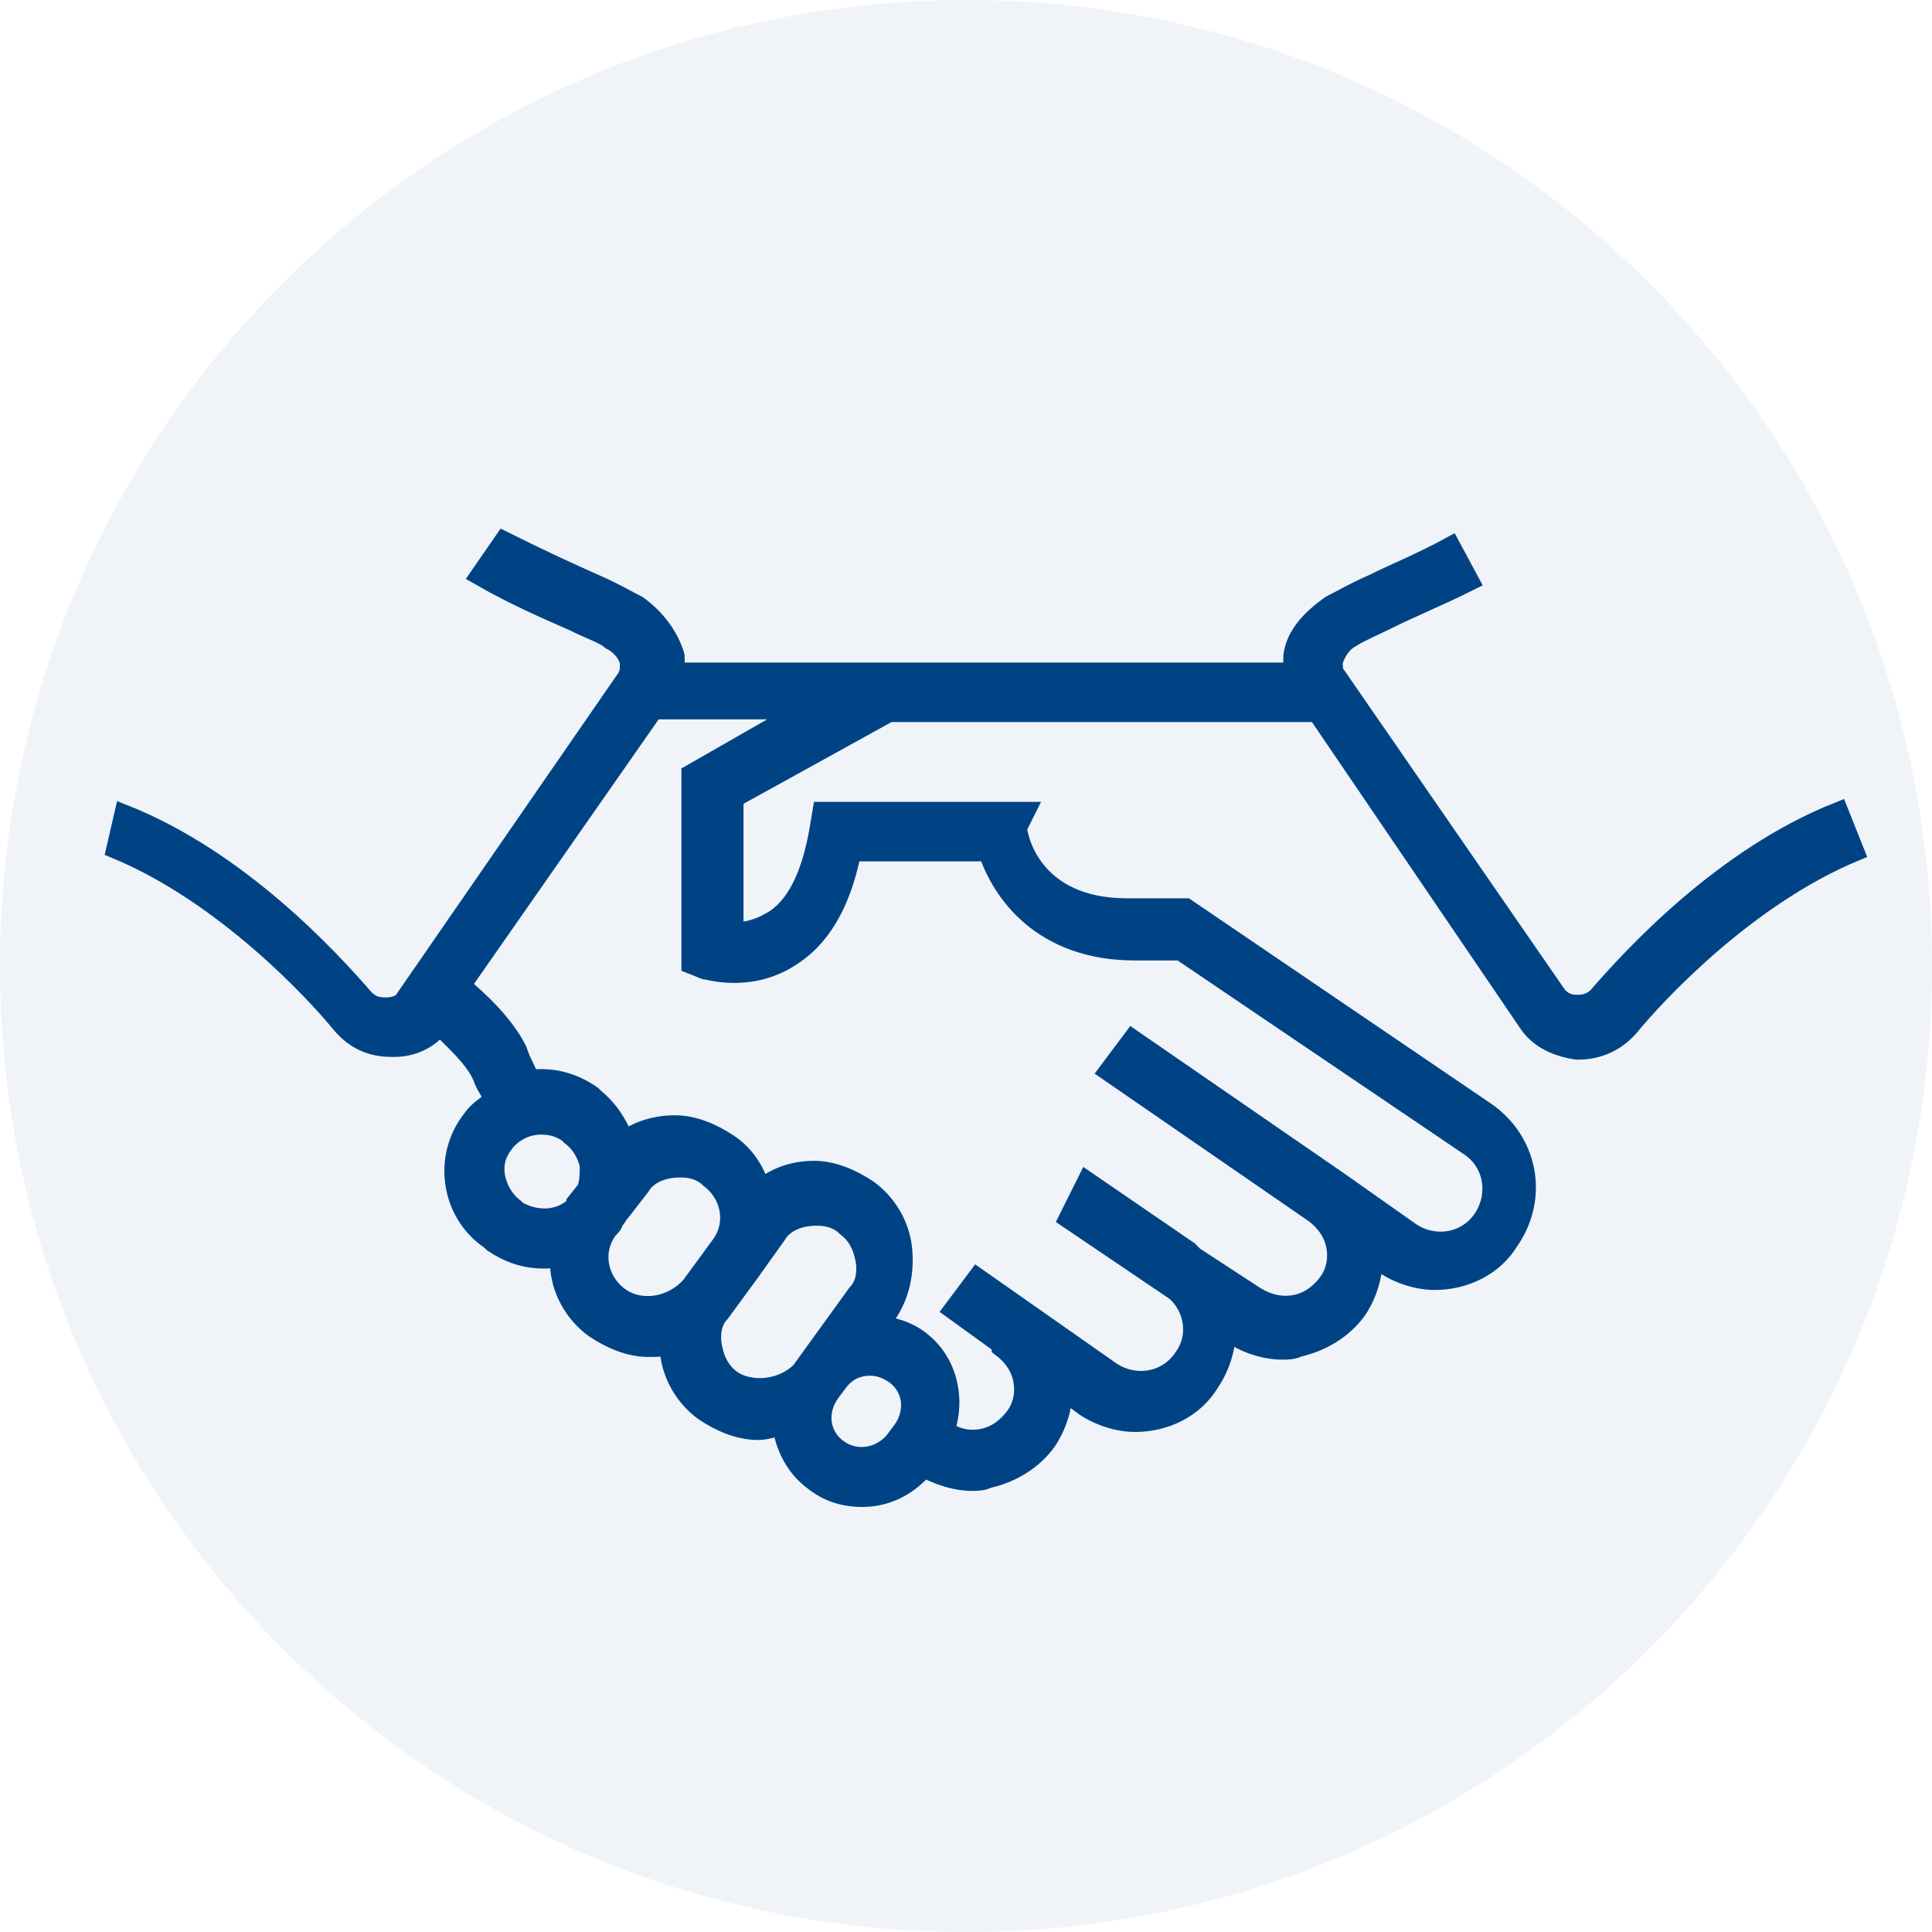
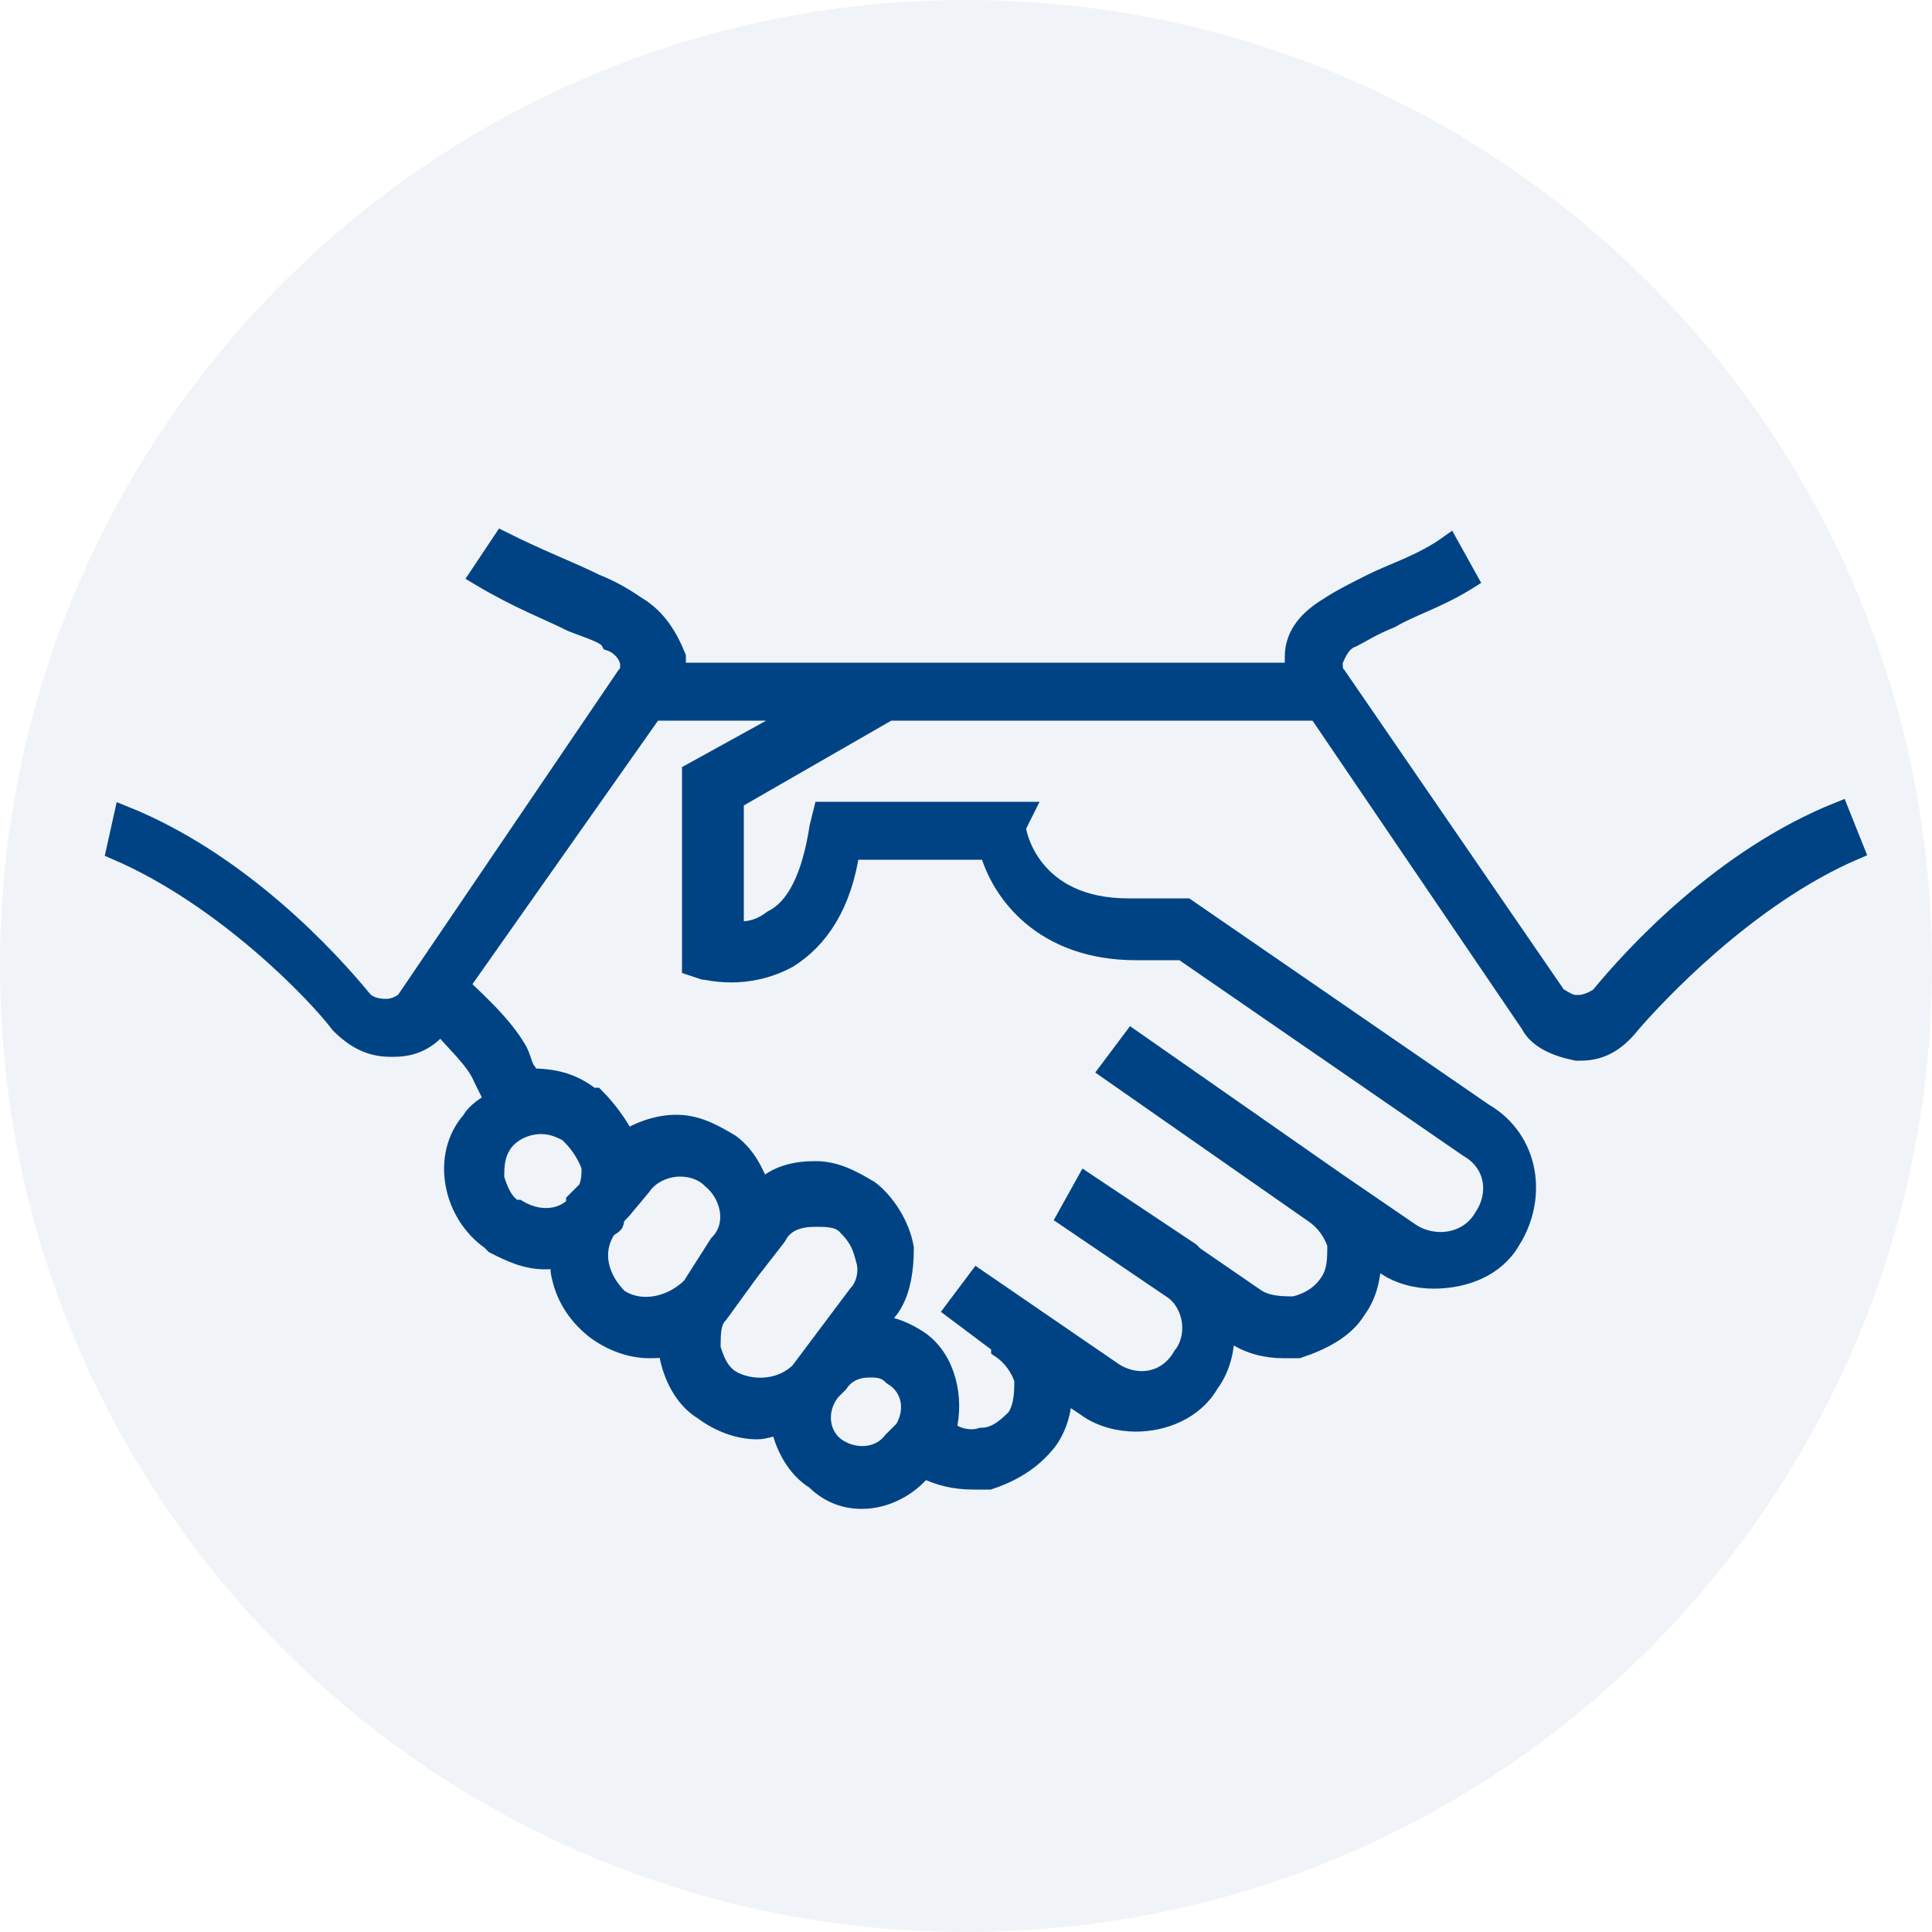
- <svg xmlns="http://www.w3.org/2000/svg" width="50px" height="50px" viewBox="0 0 50 50" version="1.1">
-   <defs />
-   <g id="About-Us" stroke="none" stroke-width="1" fill="none" fill-rule="evenodd">
-     <g id="Milestones" transform="translate(-513, -970)">
-       <g id="Q2-2017" transform="translate(453, 859)">
-         <g id="Partnerships" transform="translate(60, 111)">
-           <circle id="Oval---white" fill-opacity="0.3" fill="#CBD8E6" cx="25" cy="25" r="25" />
-           <path d="M47.585,21.002 C44.608,22.181 42.254,24.746 41.354,25.786 C41.146,25.994 40.938,25.994 40.8,25.994 C40.592,25.994 40.454,25.924 40.315,25.786 L34.569,17.466 C34.5,17.397 34.5,17.258 34.5,17.12 C34.569,16.912 34.708,16.634 34.985,16.496 C35.192,16.357 35.538,16.218 35.954,16.011 C36.508,15.733 37.2,15.456 38.031,15.04 L37.546,14.139 C36.785,14.555 36.092,14.832 35.538,15.109 C35.054,15.317 34.708,15.525 34.431,15.664 C33.946,16.011 33.531,16.426 33.462,16.981 C33.462,17.12 33.462,17.258 33.462,17.397 L23.631,17.397 L22.731,17.397 L17.469,17.397 C17.469,17.258 17.469,17.12 17.469,16.981 C17.331,16.496 16.985,16.011 16.5,15.664 C16.223,15.525 15.877,15.317 15.392,15.109 C14.769,14.832 14.008,14.485 13.038,14 L12.415,14.901 C13.385,15.456 14.215,15.803 14.838,16.08 C15.254,16.288 15.669,16.426 15.808,16.565 C16.085,16.704 16.292,16.981 16.292,17.189 C16.292,17.328 16.292,17.397 16.223,17.536 L10.477,25.855 C10.408,25.994 10.2,26.063 9.992,26.063 C9.854,26.063 9.646,26.063 9.438,25.855 C8.538,24.815 6.185,22.25 3.208,21.071 L3,21.973 C5.838,23.151 8.192,25.716 8.815,26.479 C9.162,26.895 9.577,27.103 10.131,27.103 C10.131,27.103 10.2,27.103 10.2,27.103 C10.685,27.103 11.1,26.895 11.377,26.548 C11.723,26.895 12.277,27.38 12.485,27.866 C12.554,28.074 12.623,28.143 12.692,28.282 C12.692,28.351 12.762,28.42 12.762,28.489 C12.554,28.628 12.346,28.767 12.208,28.975 C11.446,29.945 11.654,31.401 12.692,32.095 L12.762,32.164 C13.177,32.441 13.592,32.58 14.077,32.58 C14.215,32.58 14.354,32.58 14.492,32.511 C14.492,32.649 14.492,32.718 14.492,32.857 C14.562,33.481 14.908,34.036 15.392,34.382 C15.808,34.66 16.292,34.868 16.777,34.868 C16.985,34.868 17.192,34.868 17.331,34.798 C17.331,34.868 17.331,34.937 17.331,35.006 C17.4,35.63 17.746,36.185 18.231,36.532 C18.646,36.809 19.131,37.017 19.615,37.017 C19.823,37.017 20.031,36.947 20.238,36.878 C20.308,37.433 20.585,37.987 21.069,38.334 C21.415,38.611 21.831,38.75 22.315,38.75 C22.938,38.75 23.492,38.473 23.908,37.987 C24.323,38.195 24.738,38.334 25.154,38.334 C25.292,38.334 25.431,38.334 25.569,38.265 C26.192,38.126 26.746,37.779 27.092,37.294 C27.369,36.878 27.508,36.393 27.508,35.977 L28.062,36.393 C28.477,36.67 28.962,36.809 29.377,36.809 C30.138,36.809 30.9,36.462 31.315,35.769 C31.592,35.353 31.731,34.868 31.731,34.452 L31.869,34.521 C32.285,34.798 32.769,34.937 33.185,34.937 C33.323,34.937 33.462,34.937 33.6,34.868 C34.223,34.729 34.777,34.382 35.123,33.897 C35.4,33.481 35.538,32.996 35.538,32.511 L35.815,32.718 C36.231,32.996 36.715,33.134 37.131,33.134 C37.892,33.134 38.654,32.788 39.069,32.095 C39.831,30.985 39.554,29.529 38.446,28.767 L30.692,23.498 L29.169,23.498 C26.677,23.498 26.331,21.626 26.331,21.418 L26.538,21.002 L21.277,21.002 L21.208,21.418 C21,22.666 20.585,23.498 19.962,23.845 C19.615,24.053 19.269,24.122 18.992,24.122 L18.992,20.655 L23.008,18.437 L23.631,18.437 L34.085,18.437 L39.554,26.479 C39.831,26.895 40.315,27.103 40.8,27.172 C40.8,27.172 40.869,27.172 40.869,27.172 C41.354,27.172 41.838,26.964 42.185,26.548 C42.808,25.786 45.162,23.221 48,22.042 L47.585,21.002 Z M13.385,31.332 L13.315,31.263 C13.038,31.055 12.9,30.777 12.831,30.5 C12.762,30.153 12.831,29.876 13.038,29.599 C13.246,29.321 13.592,29.113 14.008,29.113 C14.285,29.113 14.492,29.183 14.7,29.321 L14.769,29.391 C15.046,29.599 15.185,29.876 15.254,30.153 C15.254,30.361 15.254,30.569 15.185,30.777 L14.908,31.124 C14.908,31.124 14.908,31.193 14.908,31.193 C14.492,31.609 13.869,31.609 13.385,31.332 Z M16.015,33.55 C15.462,33.134 15.323,32.372 15.738,31.817 C15.808,31.748 15.877,31.679 15.877,31.609 C15.946,31.54 16.015,31.401 16.085,31.332 L16.569,30.708 C16.777,30.361 17.192,30.223 17.608,30.223 C17.885,30.223 18.162,30.292 18.369,30.5 C18.923,30.916 19.062,31.679 18.646,32.233 L17.885,33.273 C17.4,33.828 16.569,33.966 16.015,33.55 Z M18.923,35.7 C18.646,35.492 18.508,35.214 18.438,34.868 C18.369,34.521 18.438,34.174 18.646,33.966 L19.408,32.926 C19.408,32.926 19.408,32.926 19.408,32.926 L20.1,31.956 C20.308,31.609 20.723,31.471 21.138,31.471 C21.415,31.471 21.692,31.54 21.9,31.748 C22.177,31.956 22.315,32.233 22.385,32.58 C22.454,32.926 22.385,33.273 22.177,33.481 L20.723,35.492 C20.238,35.977 19.408,36.046 18.923,35.7 Z M23.354,37.017 L23.146,37.294 C22.8,37.71 22.177,37.849 21.692,37.502 C21.208,37.155 21.138,36.532 21.485,36.046 L21.692,35.769 C21.9,35.492 22.177,35.353 22.523,35.353 C22.731,35.353 22.938,35.422 23.146,35.561 C23.631,35.908 23.7,36.532 23.354,37.017 Z M17.885,20.032 L17.885,24.954 L18.231,25.092 C18.3,25.092 19.338,25.439 20.377,24.815 C21.208,24.33 21.762,23.429 22.038,22.042 L25.569,22.042 C25.915,23.082 26.954,24.607 29.377,24.607 L30.554,24.607 L38.031,29.668 C38.654,30.084 38.792,30.916 38.377,31.54 C37.962,32.164 37.131,32.303 36.508,31.887 L34.638,30.569 L34.638,30.569 L29.308,26.895 L28.685,27.727 L34.015,31.401 C34.292,31.609 34.5,31.887 34.569,32.233 C34.638,32.58 34.569,32.926 34.362,33.204 C34.154,33.481 33.877,33.689 33.531,33.758 C33.185,33.828 32.838,33.758 32.492,33.55 L30.9,32.511 C30.831,32.441 30.831,32.441 30.762,32.372 L30.762,32.372 L28.131,30.569 L27.646,31.54 L30.415,33.412 C30.9,33.828 31.038,34.59 30.623,35.145 C30.208,35.769 29.377,35.908 28.754,35.492 L25.292,33.065 L24.669,33.897 L25.915,34.798 L25.915,34.868 C26.192,35.076 26.4,35.353 26.469,35.7 C26.538,36.046 26.469,36.393 26.262,36.67 C26.054,36.947 25.777,37.155 25.431,37.225 C25.085,37.294 24.738,37.225 24.462,37.017 C24.738,36.185 24.531,35.214 23.769,34.66 C23.492,34.452 23.077,34.313 22.731,34.313 L22.938,34.036 C23.285,33.55 23.423,32.926 23.354,32.303 C23.285,31.679 22.938,31.124 22.454,30.777 C22.038,30.5 21.554,30.292 21.069,30.292 C20.585,30.292 20.1,30.431 19.685,30.777 C19.546,30.292 19.269,29.876 18.854,29.599 C18.438,29.321 17.954,29.113 17.469,29.113 C16.985,29.113 16.5,29.252 16.154,29.529 C16.015,29.113 15.738,28.697 15.392,28.42 L15.323,28.351 C14.838,28.004 14.285,27.866 13.731,27.935 C13.662,27.866 13.662,27.796 13.592,27.658 C13.523,27.519 13.454,27.38 13.385,27.172 C13.038,26.479 12.346,25.855 11.931,25.508 L16.915,18.368 L20.792,18.368 L17.885,20.032 Z" id="Shape" stroke="#004385" stroke-width="0.5" fill="#004385" fill-rule="nonzero" />
-         </g>
-       </g>
-     </g>
+ <svg xmlns="http://www.w3.org/2000/svg" width="50" height="50" viewBox="0 0 50 50">
+   <g fill="none">
+     <circle cx="25" cy="25" r="25" style="fill-opacity:0.3;fill:#CBD8E6" />
+     <path d="M47.6 21C44.6 22.2 42.3 24.7 41.4 25.8 41.1 26 40.9 26 40.8 26 40.6 26 40.5 25.9 40.3 25.8L34.6 17.5C34.5 17.4 34.5 17.3 34.5 17.1 34.6 16.9 34.7 16.6 35 16.5 35.2 16.4 35.5 16.2 36 16 36.5 15.7 37.2 15.5 38 15L37.5 14.1C36.8 14.6 36.1 14.8 35.5 15.1 35.1 15.3 34.7 15.5 34.4 15.7 33.9 16 33.5 16.4 33.5 17 33.5 17.1 33.5 17.3 33.5 17.4L23.6 17.4 22.7 17.4 17.5 17.4C17.5 17.3 17.5 17.1 17.5 17 17.3 16.5 17 16 16.5 15.7 16.2 15.5 15.9 15.3 15.4 15.1 14.8 14.8 14 14.5 13 14L12.4 14.9C13.4 15.5 14.2 15.8 14.8 16.1 15.3 16.3 15.7 16.4 15.8 16.6 16.1 16.7 16.3 17 16.3 17.2 16.3 17.3 16.3 17.4 16.2 17.5L10.5 25.9C10.4 26 10.2 26.1 10 26.1 9.9 26.1 9.6 26.1 9.4 25.9 8.5 24.8 6.2 22.3 3.2 21.1L3 22C5.8 23.2 8.2 25.7 8.8 26.5 9.2 26.9 9.6 27.1 10.1 27.1 10.1 27.1 10.2 27.1 10.2 27.1 10.7 27.1 11.1 26.9 11.4 26.5 11.7 26.9 12.3 27.4 12.5 27.9 12.6 28.1 12.6 28.1 12.7 28.3 12.7 28.4 12.8 28.4 12.8 28.5 12.6 28.6 12.3 28.8 12.2 29 11.4 29.9 11.7 31.4 12.7 32.1L12.8 32.2C13.2 32.4 13.6 32.6 14.1 32.6 14.2 32.6 14.4 32.6 14.5 32.5 14.5 32.6 14.5 32.7 14.5 32.9 14.6 33.5 14.9 34 15.4 34.4 15.8 34.7 16.3 34.9 16.8 34.9 17 34.9 17.2 34.9 17.3 34.8 17.3 34.9 17.3 34.9 17.3 35 17.4 35.6 17.7 36.2 18.2 36.5 18.6 36.8 19.1 37 19.6 37 19.8 37 20 36.9 20.2 36.9 20.3 37.4 20.6 38 21.1 38.3 21.4 38.6 21.8 38.8 22.3 38.8 22.9 38.8 23.5 38.5 23.9 38 24.3 38.2 24.7 38.3 25.2 38.3 25.3 38.3 25.4 38.3 25.6 38.3 26.2 38.1 26.7 37.8 27.1 37.3 27.4 36.9 27.5 36.4 27.5 36L28.1 36.4C28.5 36.7 29 36.8 29.4 36.8 30.1 36.8 30.9 36.5 31.3 35.8 31.6 35.4 31.7 34.9 31.7 34.5L31.9 34.5C32.3 34.8 32.8 34.9 33.2 34.9 33.3 34.9 33.5 34.9 33.6 34.9 34.2 34.7 34.8 34.4 35.1 33.9 35.4 33.5 35.5 33 35.5 32.5L35.8 32.7C36.2 33 36.7 33.1 37.1 33.1 37.9 33.1 38.7 32.8 39.1 32.1 39.8 31 39.6 29.5 38.4 28.8L30.7 23.5 29.2 23.5C26.7 23.5 26.3 21.6 26.3 21.4L26.5 21 21.3 21 21.2 21.4C21 22.7 20.6 23.5 20 23.8 19.6 24.1 19.3 24.1 19 24.1L19 20.7 23 18.4 23.6 18.4 34.1 18.4 39.6 26.5C39.8 26.9 40.3 27.1 40.8 27.2 40.8 27.2 40.9 27.2 40.9 27.2 41.4 27.2 41.8 27 42.2 26.5 42.8 25.8 45.2 23.2 48 22L47.6 21ZM13.4 31.3L13.3 31.3C13 31.1 12.9 30.8 12.8 30.5 12.8 30.2 12.8 29.9 13 29.6 13.2 29.3 13.6 29.1 14 29.1 14.3 29.1 14.5 29.2 14.7 29.3L14.8 29.4C15 29.6 15.2 29.9 15.3 30.2 15.3 30.4 15.3 30.6 15.2 30.8L14.9 31.1C14.9 31.1 14.9 31.2 14.9 31.2 14.5 31.6 13.9 31.6 13.4 31.3ZM16 33.6C15.5 33.1 15.3 32.4 15.7 31.8 15.8 31.7 15.9 31.7 15.9 31.6 15.9 31.5 16 31.4 16.1 31.3L16.6 30.7C16.8 30.4 17.2 30.2 17.6 30.2 17.9 30.2 18.2 30.3 18.4 30.5 18.9 30.9 19.1 31.7 18.6 32.2L17.9 33.3C17.4 33.8 16.6 34 16 33.6ZM18.9 35.7C18.6 35.5 18.5 35.2 18.4 34.9 18.4 34.5 18.4 34.2 18.6 34L19.4 32.9C19.4 32.9 19.4 32.9 19.4 32.9L20.1 32C20.3 31.6 20.7 31.5 21.1 31.5 21.4 31.5 21.7 31.5 21.9 31.7 22.2 32 22.3 32.2 22.4 32.6 22.5 32.9 22.4 33.3 22.2 33.5L20.7 35.5C20.2 36 19.4 36 18.9 35.7ZM23.4 37L23.1 37.3C22.8 37.7 22.2 37.8 21.7 37.5 21.2 37.2 21.1 36.5 21.5 36L21.7 35.8C21.9 35.5 22.2 35.4 22.5 35.4 22.7 35.4 22.9 35.4 23.1 35.6 23.6 35.9 23.7 36.5 23.4 37ZM17.9 20L17.9 25 18.2 25.1C18.3 25.1 19.3 25.4 20.4 24.8 21.2 24.3 21.8 23.4 22 22L25.6 22C25.9 23.1 27 24.6 29.4 24.6L30.6 24.6 38 29.7C38.7 30.1 38.8 30.9 38.4 31.5 38 32.2 37.1 32.3 36.5 31.9L34.6 30.6 34.6 30.6 29.3 26.9 28.7 27.7 34 31.4C34.3 31.6 34.5 31.9 34.6 32.2 34.6 32.6 34.6 32.9 34.4 33.2 34.2 33.5 33.9 33.7 33.5 33.8 33.2 33.8 32.8 33.8 32.5 33.6L30.9 32.5C30.8 32.4 30.8 32.4 30.8 32.4L30.8 32.4 28.1 30.6 27.6 31.5 30.4 33.4C30.9 33.8 31 34.6 30.6 35.1 30.2 35.8 29.4 35.9 28.8 35.5L25.3 33.1 24.7 33.9 25.9 34.8 25.9 34.9C26.2 35.1 26.4 35.4 26.5 35.7 26.5 36 26.5 36.4 26.3 36.7 26.1 36.9 25.8 37.2 25.4 37.2 25.1 37.3 24.7 37.2 24.5 37 24.7 36.2 24.5 35.2 23.8 34.7 23.5 34.5 23.1 34.3 22.7 34.3L22.9 34C23.3 33.6 23.4 32.9 23.4 32.3 23.3 31.7 22.9 31.1 22.5 30.8 22 30.5 21.6 30.3 21.1 30.3 20.6 30.3 20.1 30.4 19.7 30.8 19.5 30.3 19.3 29.9 18.9 29.6 18.4 29.3 18 29.1 17.5 29.1 17 29.1 16.5 29.3 16.2 29.5 16 29.1 15.7 28.7 15.4 28.4L15.3 28.4C14.8 28 14.3 27.9 13.7 27.9 13.7 27.9 13.7 27.8 13.6 27.7 13.5 27.5 13.5 27.4 13.4 27.2 13 26.5 12.3 25.9 11.9 25.5L16.9 18.4 20.8 18.4 17.9 20Z" style="fill:#004385;stroke-width:0.5;stroke:#004385" />
  </g>
</svg>
